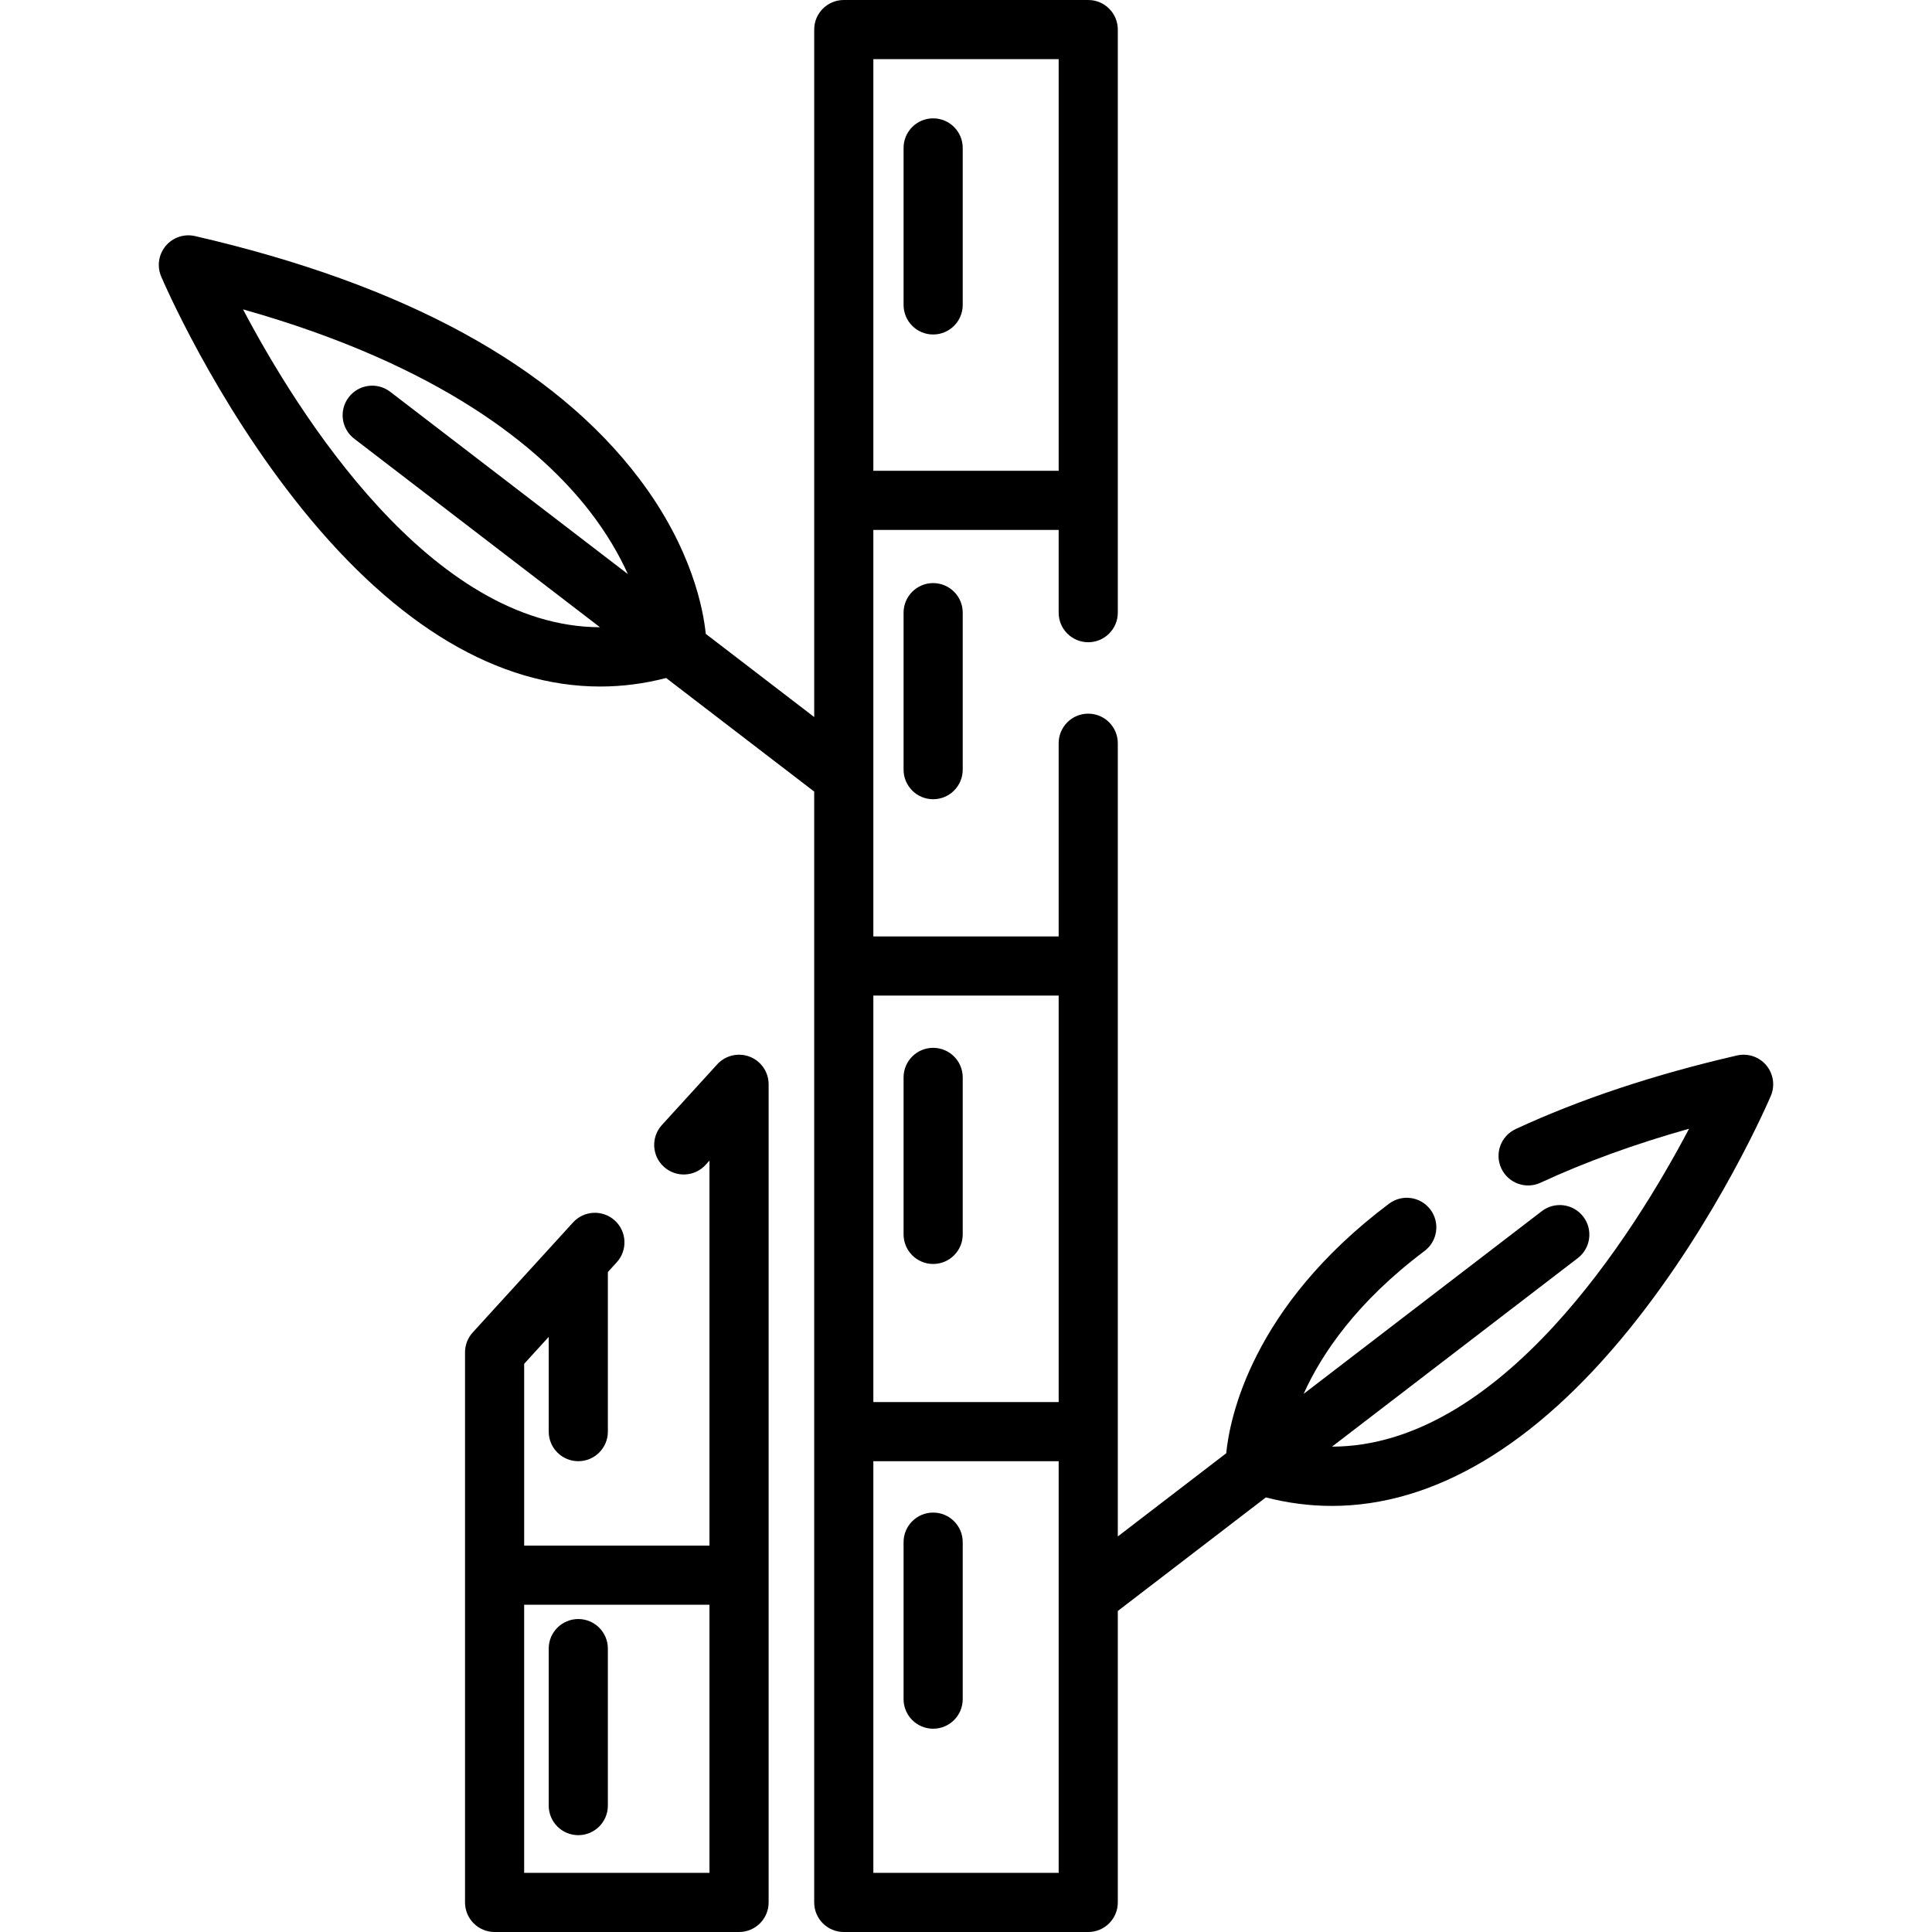
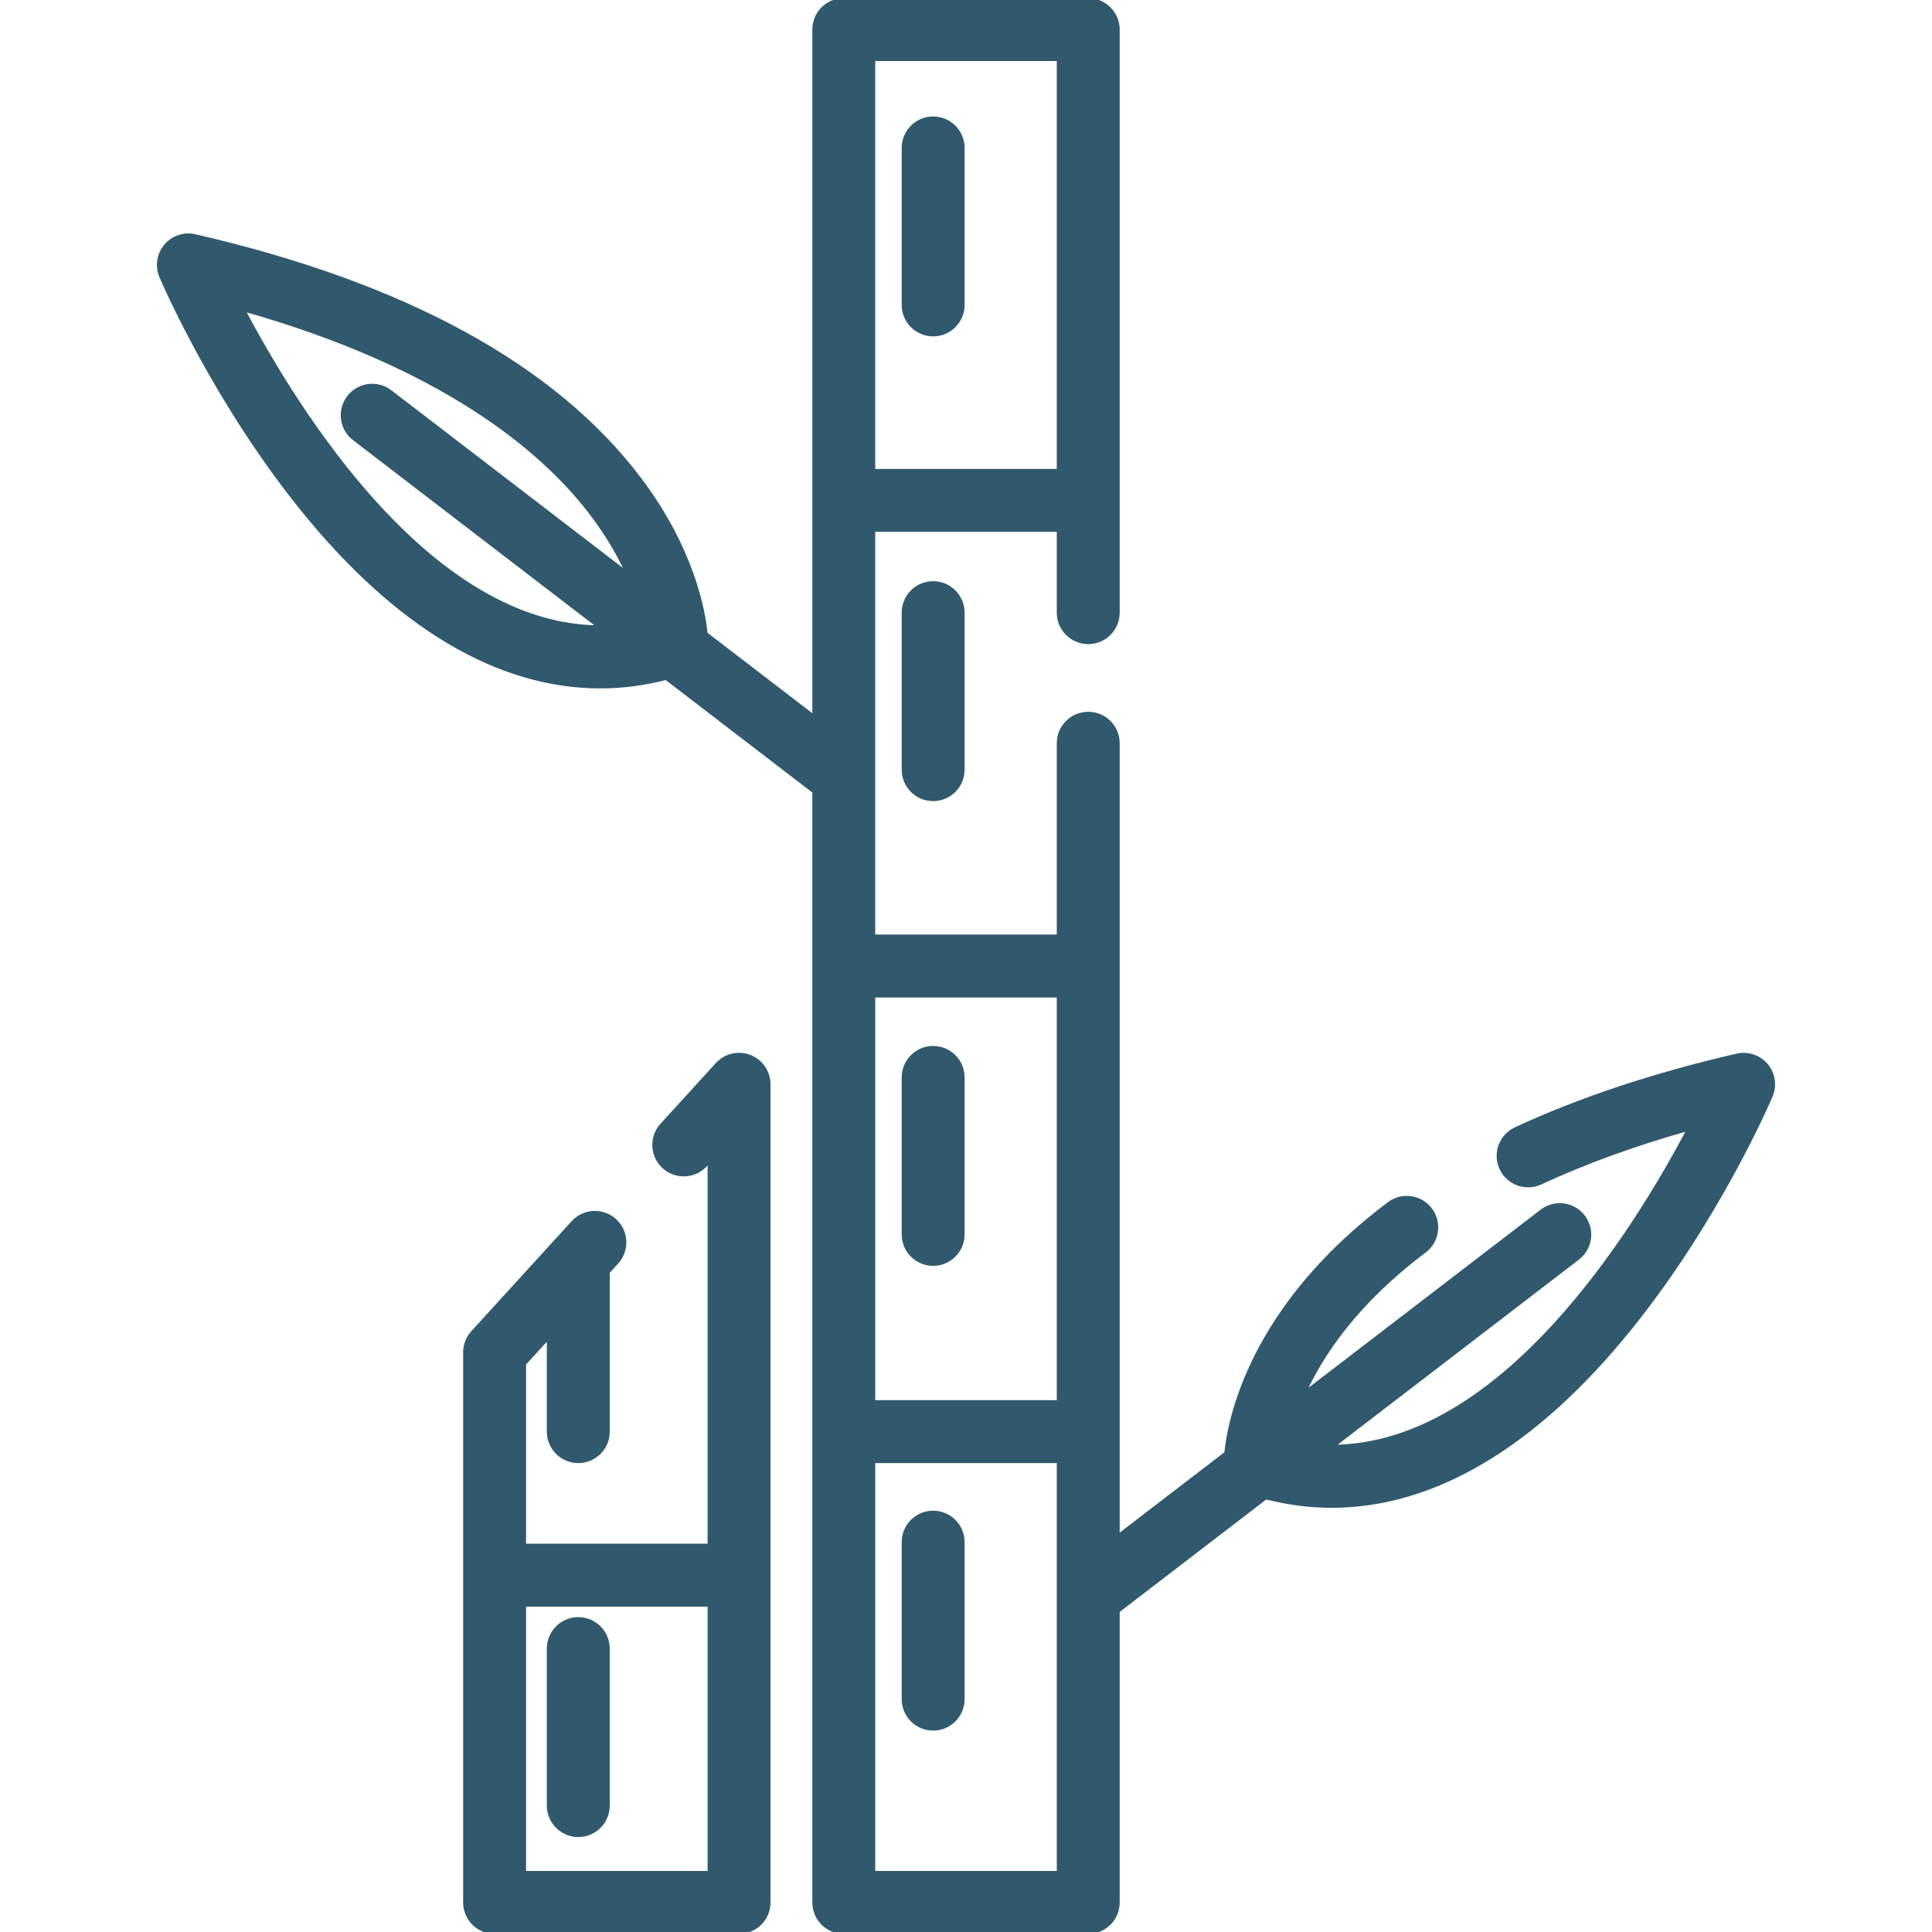
<svg xmlns="http://www.w3.org/2000/svg" viewBox="0 0 512 512">
-   <path d="M468.083 282.314c-1.893-2.259-4.892-3.265-7.767-2.604-21.911 5.049-41.643 11.61-58.65 19.503-3.926 1.822-5.632 6.482-3.81 10.407s6.482 5.632 10.407 3.81c11.748-5.452 24.935-10.244 39.356-14.306-14.554 27.635-49.808 84.169-94.625 84.253l65.137-49.968c3.434-2.634 4.081-7.554 1.448-10.988-2.634-3.434-7.554-4.084-10.989-1.448l-63.119 48.421c4.745-10.541 13.993-24.311 32.044-37.868 3.462-2.6 4.159-7.512 1.56-10.972-2.599-3.462-7.513-4.159-10.972-1.56-36.567 27.464-42.259 57.137-43.142 66.134l-28.732 22.045v-210.21c0-4.328-3.508-7.837-7.837-7.837s-7.837 3.509-7.837 7.837v51.2h-49.11V140.442h49.11v21.92c0 4.328 3.508 7.837 7.837 7.837s7.837-3.509 7.837-7.837V7.837c0-4.328-3.508-7.837-7.837-7.837H223.61c-4.329 0-7.837 3.509-7.837 7.837v182.186l-28.742-22.048c-.623-6.25-3.578-22.549-17.598-41.083C146.821 97 107.205 75.356 51.684 62.563c-2.872-.66-5.872.345-7.767 2.604-1.893 2.26-2.358 5.391-1.203 8.102.565 1.328 14.117 32.867 37.426 61.711 25.094 31.051 51.996 46.956 78.913 46.956 5.832 0 11.667-.754 17.482-2.256l39.236 30.099v294.385c0 4.328 3.508 7.837 7.837 7.837h64.784c4.329 0 7.837-3.509 7.837-7.837v-77.237l39.236-30.099c5.816 1.502 11.649 2.255 17.482 2.255 26.917 0 53.822-15.906 78.913-46.956 23.311-28.843 36.861-60.383 37.426-61.711 1.155-2.713.69-5.843-1.203-8.102zM231.446 15.673h49.11v109.095h-49.11V15.673zm-128.037 88.152c-3.438-2.635-8.354-1.986-10.989 1.448-2.634 3.435-1.985 8.354 1.448 10.988l65.13 49.963C114.25 166.1 78.974 109.61 64.4 81.985c52.688 14.866 78.877 36.811 91.728 53.312 4.721 6.063 7.991 11.808 10.262 16.843l-62.981-48.315zm177.148 392.502h-49.11V387.232h49.11v109.095zm0-124.769h-49.11V263.837h49.11v107.721z" />
-   <path d="M247.294 31.364c-4.329 0-7.837 3.509-7.837 7.837v41.606c0 4.328 3.508 7.836 7.837 7.836s7.837-3.509 7.837-7.837V39.2c0-4.328-3.508-7.836-7.837-7.836zM247.294 154.525c-4.329 0-7.837 3.509-7.837 7.837v41.606c0 4.328 3.508 7.837 7.837 7.837s7.837-3.509 7.837-7.837v-41.606c0-4.329-3.508-7.837-7.837-7.837zM247.294 277.686c-4.329 0-7.837 3.509-7.837 7.837v41.606c0 4.328 3.508 7.837 7.837 7.837s7.837-3.509 7.837-7.837v-41.606c0-4.328-3.508-7.837-7.837-7.837zM247.294 400.848c-4.329 0-7.837 3.509-7.837 7.837v41.606c0 4.328 3.508 7.837 7.837 7.837s7.837-3.509 7.837-7.837v-41.606c0-4.328-3.508-7.837-7.837-7.837zM153.253 429.06c-4.329 0-7.837 3.509-7.837 7.837v41.606c0 4.328 3.508 7.837 7.837 7.837s7.837-3.509 7.837-7.837v-41.606c0-4.328-3.508-7.837-7.837-7.837z" />
-   <path d="M198.688 280.04c-3.021-1.17-6.442-.365-8.622 2.026l-14.654 16.068c-2.916 3.198-2.688 8.154.51 11.071 3.196 2.916 8.153 2.69 11.072-.51l1.026-1.126V409.6h-49.11v-48.178l6.508-7.136v25.108c0 4.329 3.508 7.838 7.837 7.838s7.837-3.509 7.837-7.837V337.1l2.352-2.579c2.916-3.198 2.688-8.154-.51-11.071-3.198-2.916-8.152-2.689-11.072.51l-26.579 29.145c-1.317 1.443-2.046 3.327-2.046 5.281v145.777c0 4.328 3.508 7.837 7.837 7.837h64.784c4.329 0 7.837-3.509 7.837-7.837V287.347c-.002-3.235-1.991-6.139-5.007-7.307zm-10.669 216.287h-49.11v-71.053h49.11v71.053z" />
+   <g stroke="rgb(49, 89, 109)" fill="rgb(49, 89, 109)">
+     <path d="M468.083 282.314c-1.893-2.259-4.892-3.265-7.767-2.604-21.911 5.049-41.643 11.61-58.65 19.503-3.926 1.822-5.632 6.482-3.81 10.407s6.482 5.632 10.407 3.81c11.748-5.452 24.935-10.244 39.356-14.306-14.554 27.635-49.808 84.169-94.625 84.253l65.137-49.968c3.434-2.634 4.081-7.554 1.448-10.988-2.634-3.434-7.554-4.084-10.989-1.448l-63.119 48.421c4.745-10.541 13.993-24.311 32.044-37.868 3.462-2.6 4.159-7.512 1.56-10.972-2.599-3.462-7.513-4.159-10.972-1.56-36.567 27.464-42.259 57.137-43.142 66.134l-28.732 22.045v-210.21c0-4.328-3.508-7.837-7.837-7.837s-7.837 3.509-7.837 7.837v51.2h-49.11V140.442h49.11v21.92c0 4.328 3.508 7.837 7.837 7.837s7.837-3.509 7.837-7.837V7.837c0-4.328-3.508-7.837-7.837-7.837H223.61c-4.329 0-7.837 3.509-7.837 7.837v182.186l-28.742-22.048c-.623-6.25-3.578-22.549-17.598-41.083C146.821 97 107.205 75.356 51.684 62.563c-2.872-.66-5.872.345-7.767 2.604-1.893 2.26-2.358 5.391-1.203 8.102.565 1.328 14.117 32.867 37.426 61.711 25.094 31.051 51.996 46.956 78.913 46.956 5.832 0 11.667-.754 17.482-2.256l39.236 30.099v294.385c0 4.328 3.508 7.837 7.837 7.837h64.784c4.329 0 7.837-3.509 7.837-7.837v-77.237l39.236-30.099c5.816 1.502 11.649 2.255 17.482 2.255 26.917 0 53.822-15.906 78.913-46.956 23.311-28.843 36.861-60.383 37.426-61.711 1.155-2.713.69-5.843-1.203-8.102zM231.446 15.673h49.11v109.095h-49.11V15.673zm-128.037 88.152c-3.438-2.635-8.354-1.986-10.989 1.448-2.634 3.435-1.985 8.354 1.448 10.988l65.13 49.963C114.25 166.1 78.974 109.61 64.4 81.985c52.688 14.866 78.877 36.811 91.728 53.312 4.721 6.063 7.991 11.808 10.262 16.843l-62.981-48.315zm177.148 392.502h-49.11V387.232h49.11v109.095zm0-124.769h-49.11V263.837h49.11v107.721z" />
+     <path d="M247.294 31.364c-4.329 0-7.837 3.509-7.837 7.837v41.606c0 4.328 3.508 7.836 7.837 7.836s7.837-3.509 7.837-7.837V39.2c0-4.328-3.508-7.836-7.837-7.836zM247.294 154.525c-4.329 0-7.837 3.509-7.837 7.837v41.606c0 4.328 3.508 7.837 7.837 7.837s7.837-3.509 7.837-7.837v-41.606c0-4.329-3.508-7.837-7.837-7.837zM247.294 277.686c-4.329 0-7.837 3.509-7.837 7.837v41.606c0 4.328 3.508 7.837 7.837 7.837s7.837-3.509 7.837-7.837v-41.606c0-4.328-3.508-7.837-7.837-7.837zM247.294 400.848c-4.329 0-7.837 3.509-7.837 7.837v41.606c0 4.328 3.508 7.837 7.837 7.837s7.837-3.509 7.837-7.837v-41.606c0-4.328-3.508-7.837-7.837-7.837zM153.253 429.06c-4.329 0-7.837 3.509-7.837 7.837v41.606c0 4.328 3.508 7.837 7.837 7.837s7.837-3.509 7.837-7.837v-41.606c0-4.328-3.508-7.837-7.837-7.837z" />
+     <path d="M198.688 280.04c-3.021-1.17-6.442-.365-8.622 2.026l-14.654 16.068c-2.916 3.198-2.688 8.154.51 11.071 3.196 2.916 8.153 2.69 11.072-.51l1.026-1.126V409.6h-49.11v-48.178l6.508-7.136v25.108c0 4.329 3.508 7.838 7.837 7.838s7.837-3.509 7.837-7.837V337.1l2.352-2.579c2.916-3.198 2.688-8.154-.51-11.071-3.198-2.916-8.152-2.689-11.072.51l-26.579 29.145c-1.317 1.443-2.046 3.327-2.046 5.281v145.777c0 4.328 3.508 7.837 7.837 7.837h64.784c4.329 0 7.837-3.509 7.837-7.837V287.347c-.002-3.235-1.991-6.139-5.007-7.307zm-10.669 216.287h-49.11v-71.053h49.11v71.053z" />
+   </g>
</svg>
